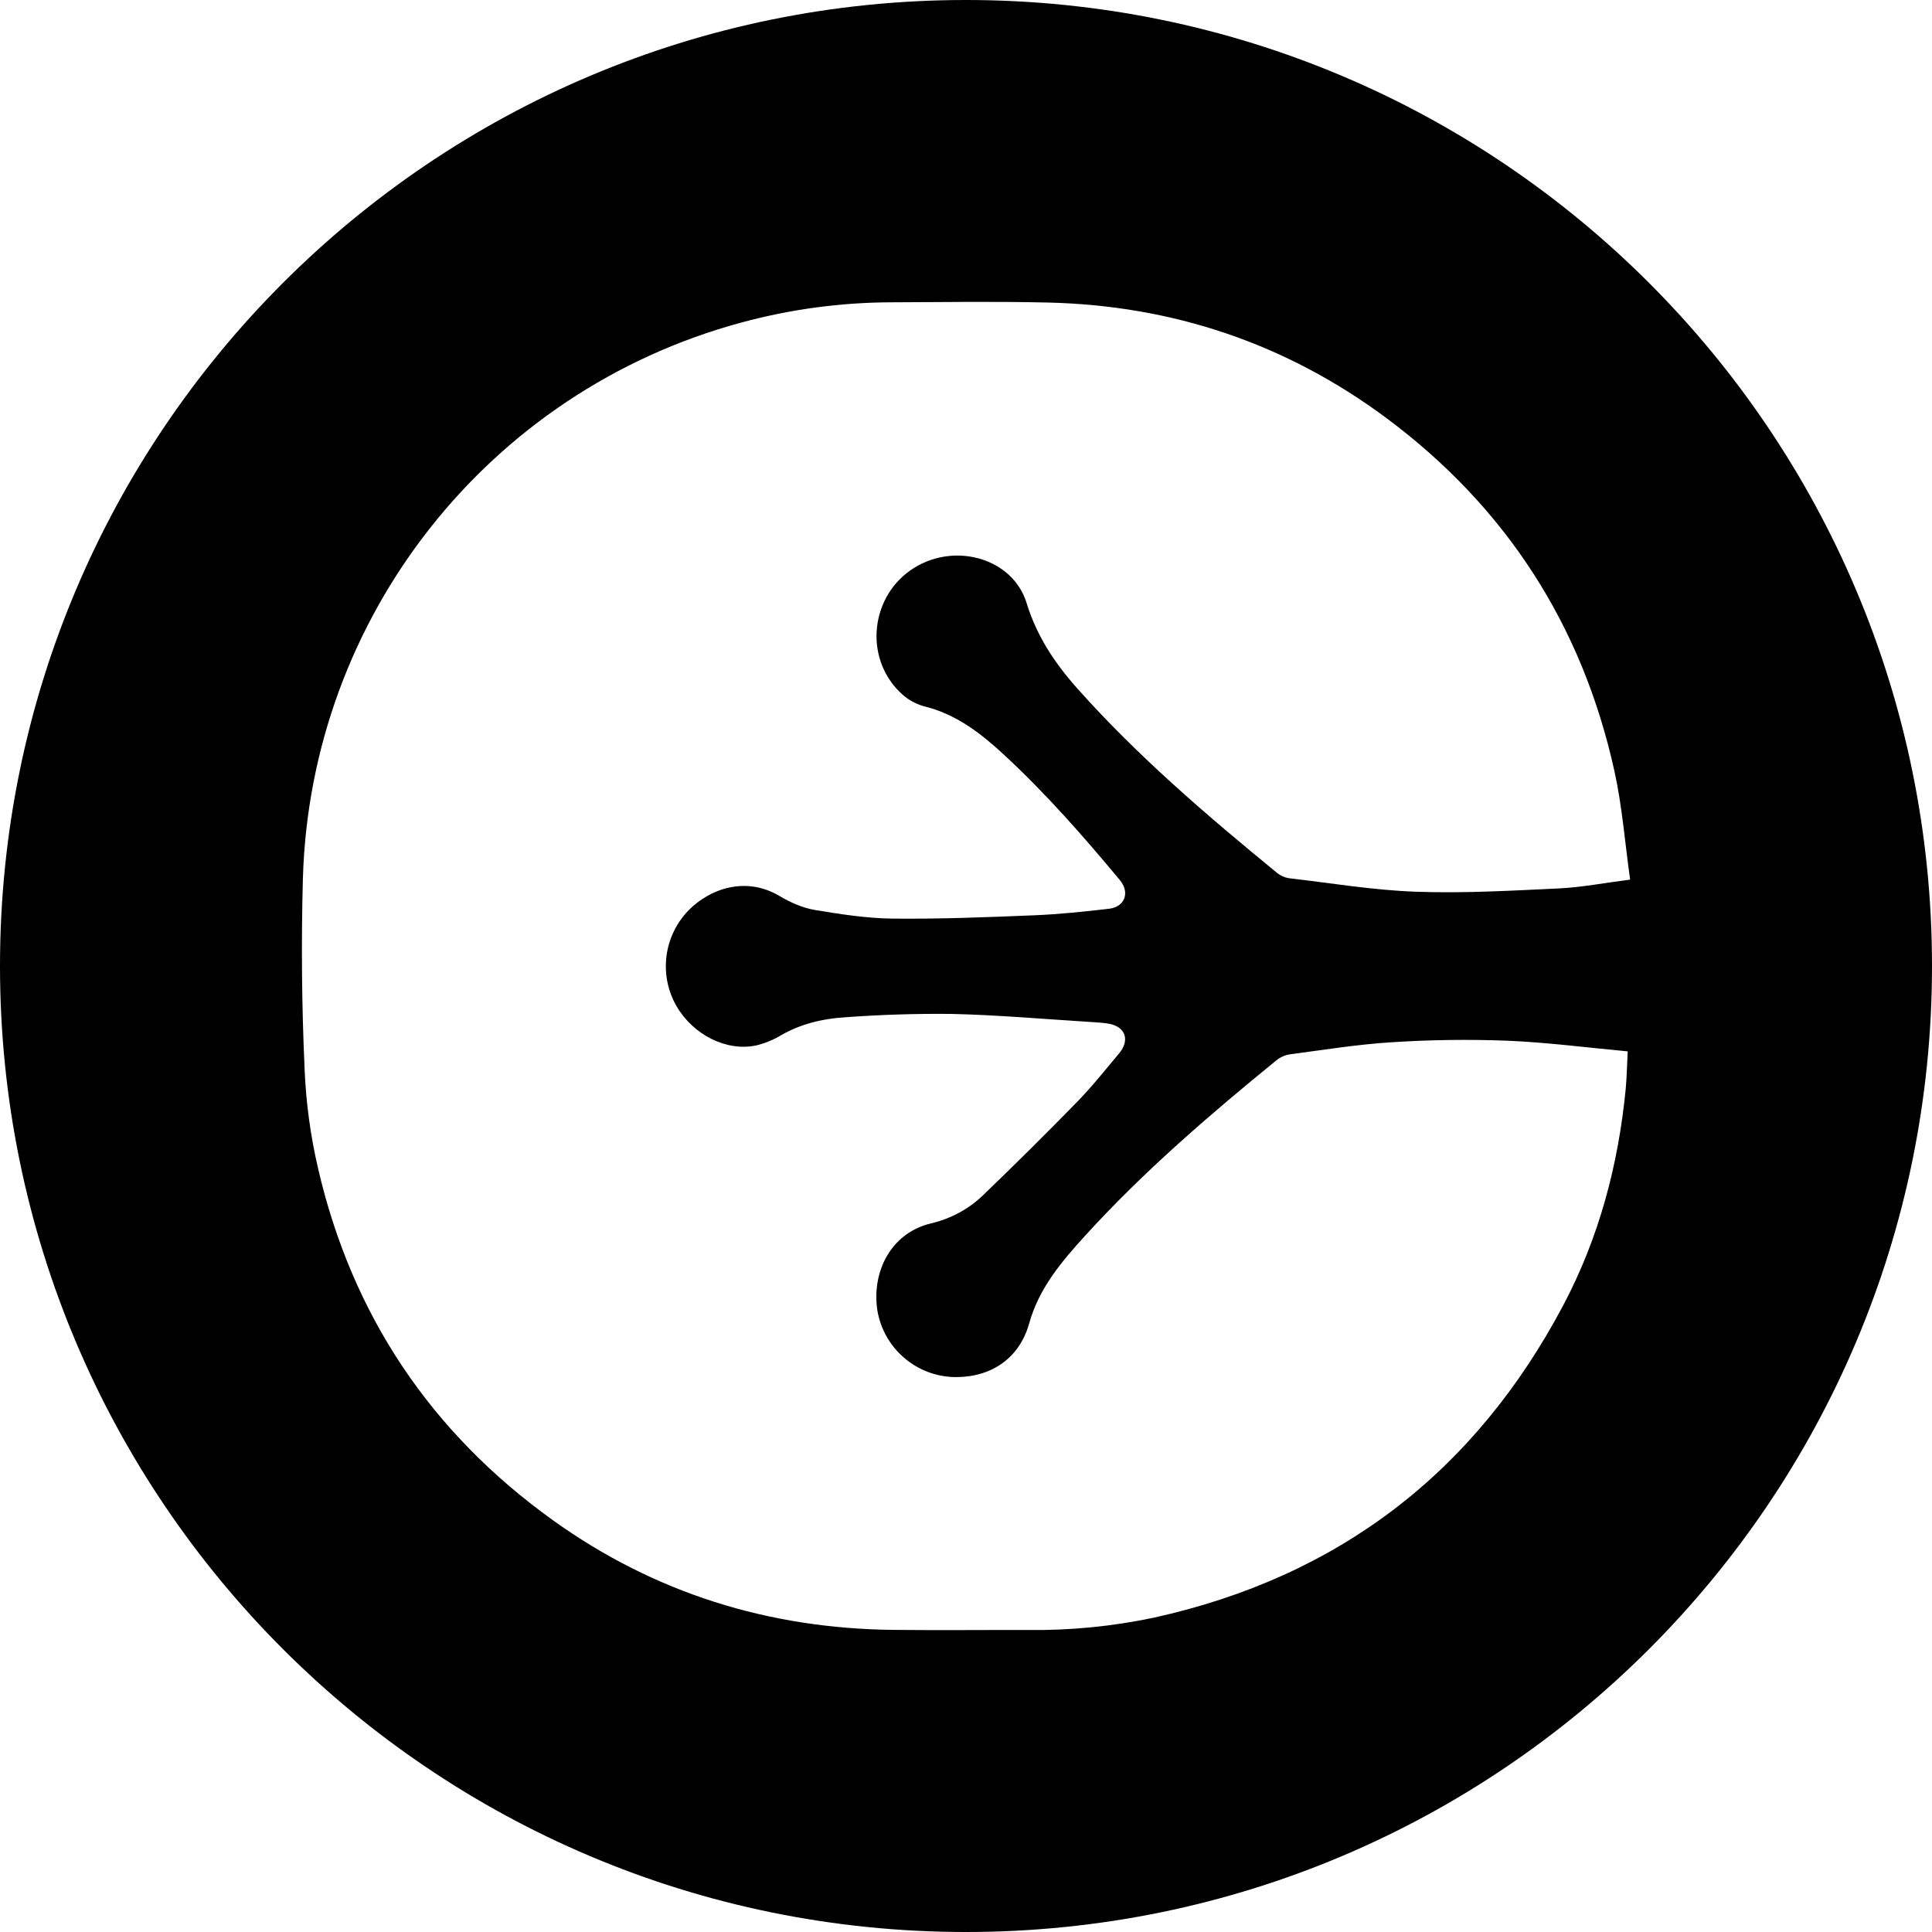
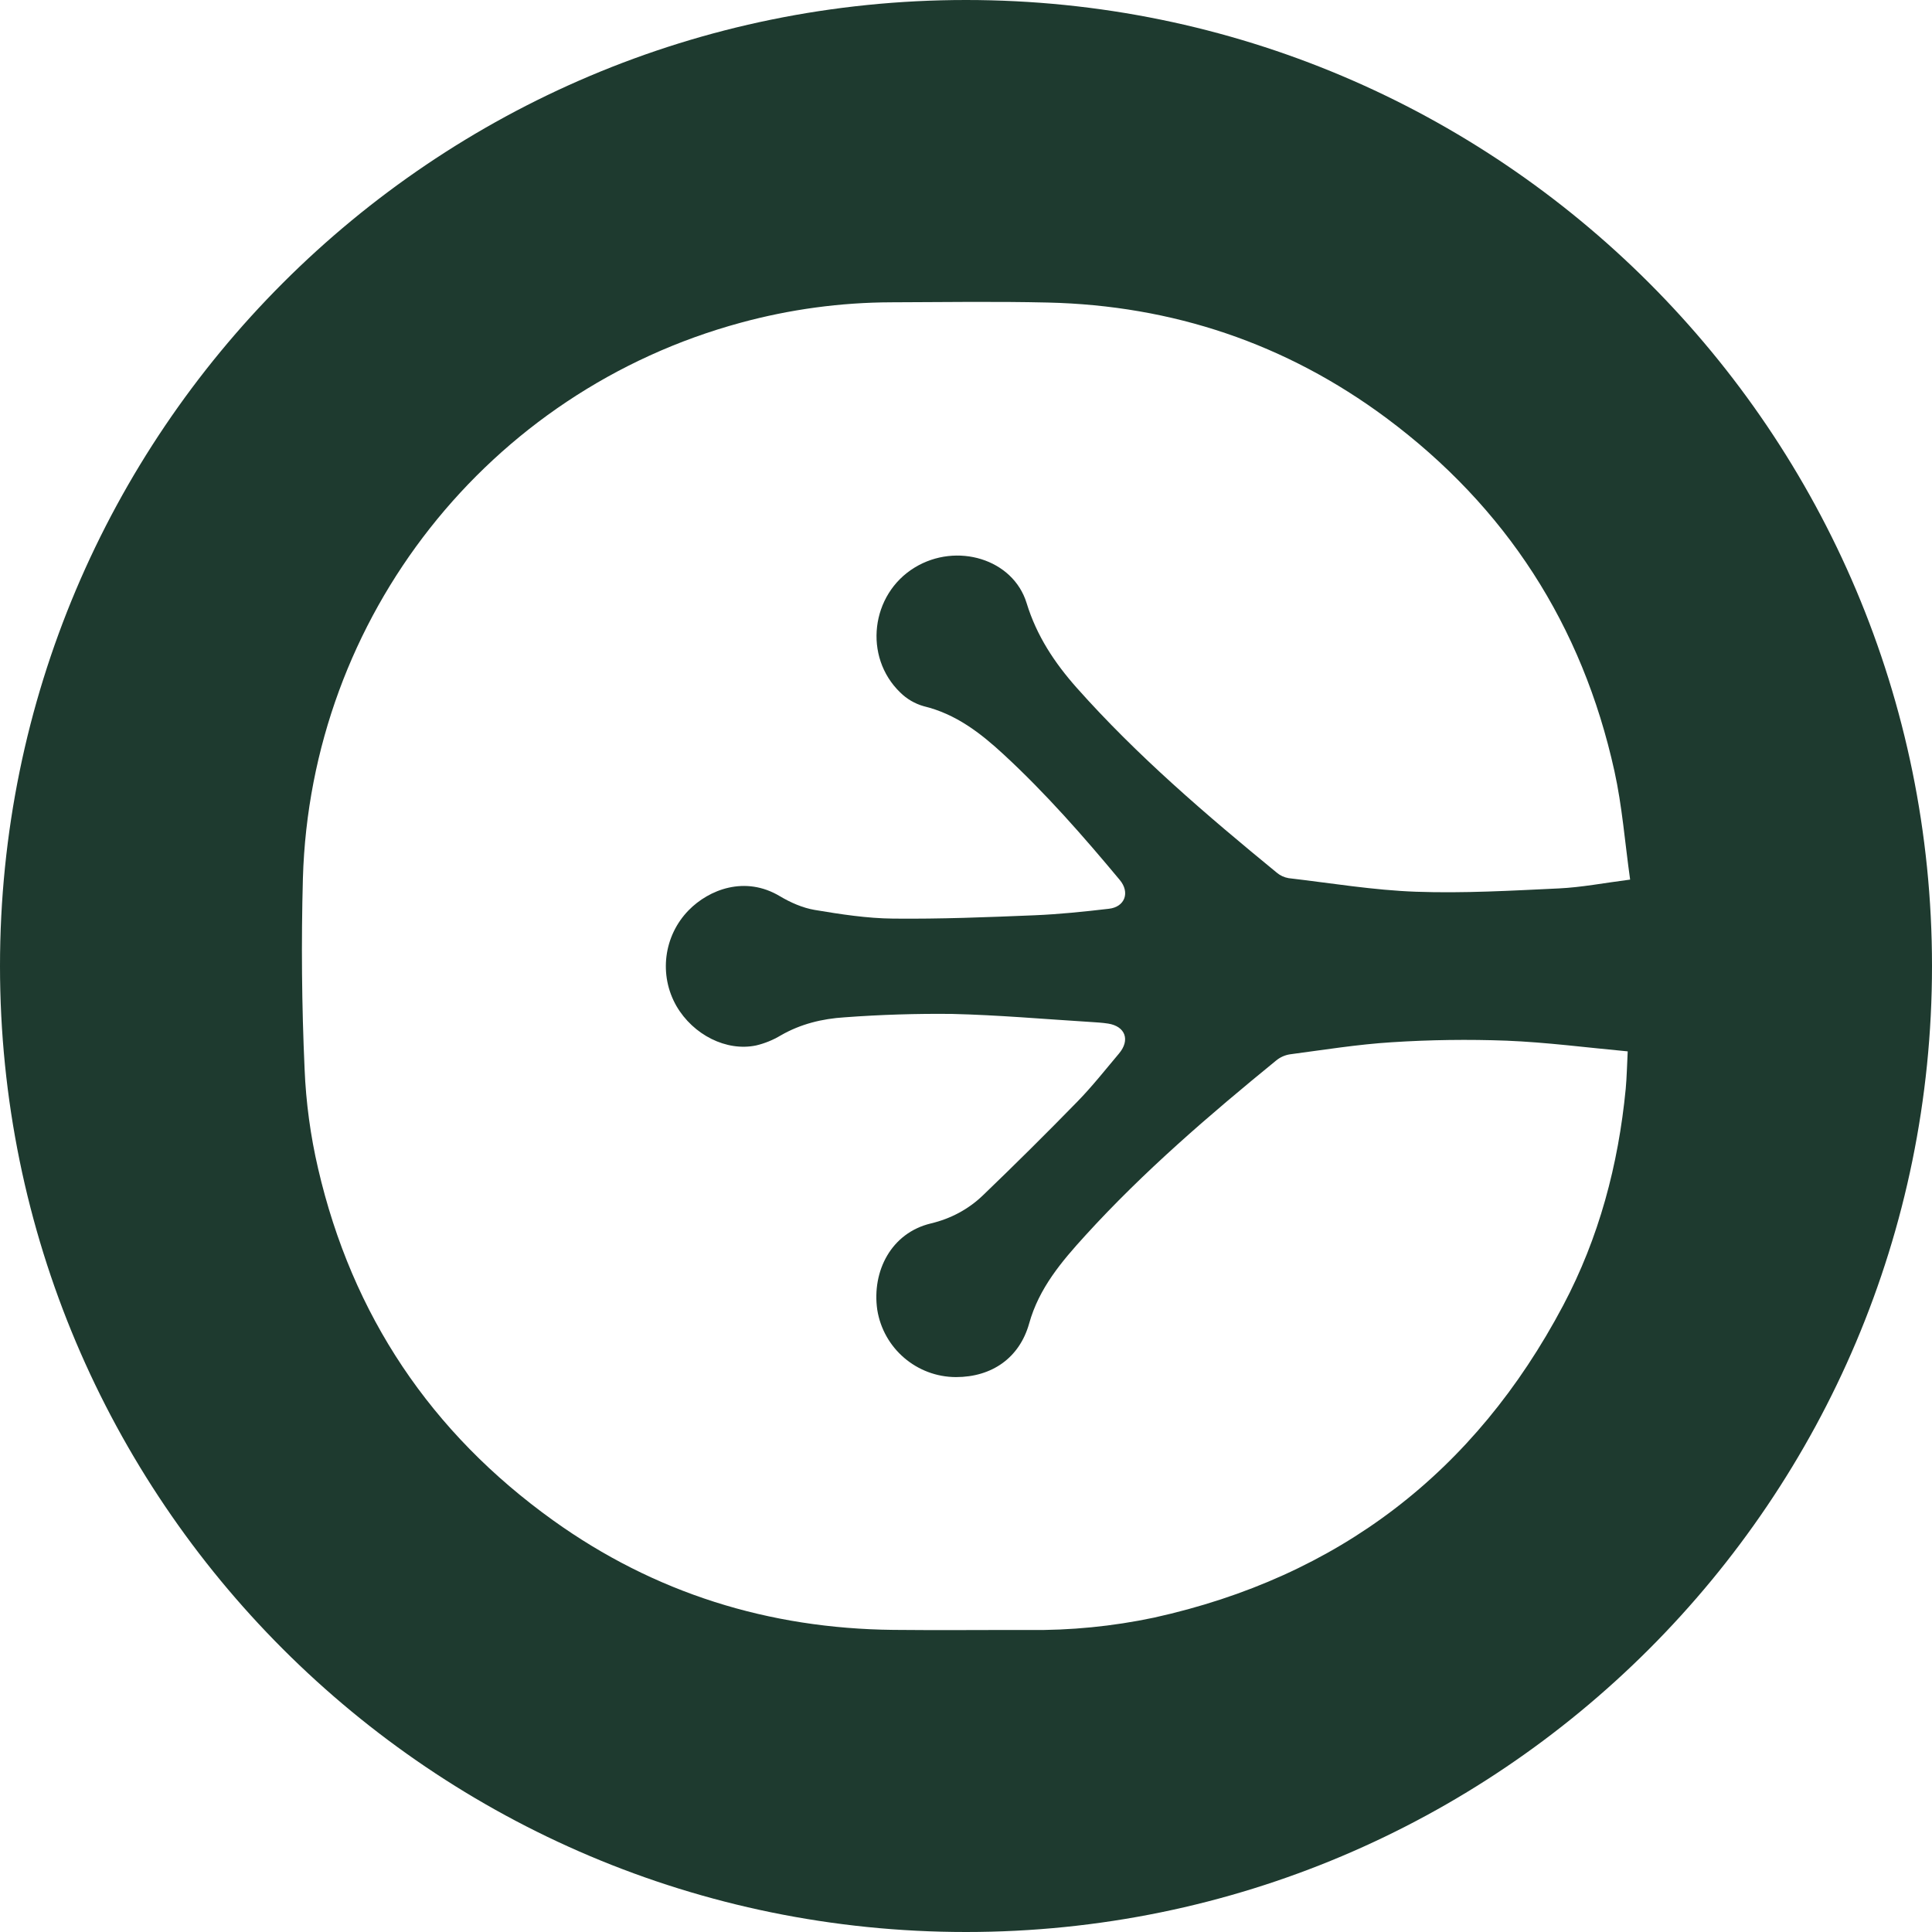
- <svg xmlns="http://www.w3.org/2000/svg" fill="#000000" width="800px" height="800px" viewBox="0 0 32 32">
+ <svg xmlns="http://www.w3.org/2000/svg" fill="#1e3a2f" width="800px" height="800px" viewBox="0 0 32 32">
  <path d="M16 32C7.163 32 0 24.837 0 16S7.163 0 16 0s16 7.163 16 16-7.163 16-16 16zm9.82-17.285c.377-.018.75-.091 1.18-.146-.087-.62-.132-1.218-.26-1.797-.533-2.417-1.796-4.374-3.78-5.85-1.661-1.233-3.538-1.863-5.604-1.911-.863-.02-1.726-.007-2.59-.004a9.6 9.6 0 00-2.497.338 9.83 9.83 0 00-7.252 9.203 43.836 43.836 0 00.028 3.156c.022.553.098 1.113.224 1.652.563 2.429 1.869 4.375 3.892 5.826 1.681 1.205 3.57 1.792 5.635 1.814.745.008 1.49 0 2.235.002a9.524 9.524 0 002.083-.205c3.055-.675 5.313-2.406 6.777-5.171.593-1.12.914-2.327 1.036-3.588.018-.194.021-.39.033-.62-.68-.063-1.34-.15-2.003-.177a18.66 18.66 0 00-1.907.026c-.563.035-1.124.126-1.685.2a.472.472 0 00-.225.1c-1.109.905-2.196 1.838-3.163 2.9-.392.43-.768.872-.931 1.458-.16.57-.617.888-1.213.888a1.324 1.324 0 01-1.303-1.116c-.091-.64.232-1.272.888-1.429.328-.078.622-.234.863-.466a68.31 68.31 0 001.565-1.553c.244-.25.462-.527.688-.795.188-.223.106-.45-.178-.496-.102-.016-.206-.021-.309-.028-.757-.047-1.514-.114-2.271-.132a20.9 20.9 0 00-1.787.056c-.37.023-.729.11-1.058.3a1.434 1.434 0 01-.408.166c-.492.103-1.04-.175-1.318-.651a1.327 1.327 0 01.201-1.588c.334-.342.934-.58 1.513-.232.175.104.375.192.573.226.431.072.868.14 1.303.144.779.008 1.558-.023 2.336-.055.413-.017.825-.06 1.236-.108.265-.03.353-.27.18-.477-.604-.725-1.226-1.435-1.92-2.076-.387-.358-.796-.674-1.327-.802a.901.901 0 01-.39-.228c-.613-.592-.488-1.625.24-2.069.694-.423 1.63-.142 1.854.589.166.542.462.988.828 1.401 1.004 1.13 2.149 2.108 3.314 3.063a.409.409 0 00.197.092c.704.082 1.407.2 2.113.225.787.028 1.577-.018 2.364-.055z" />
</svg>
